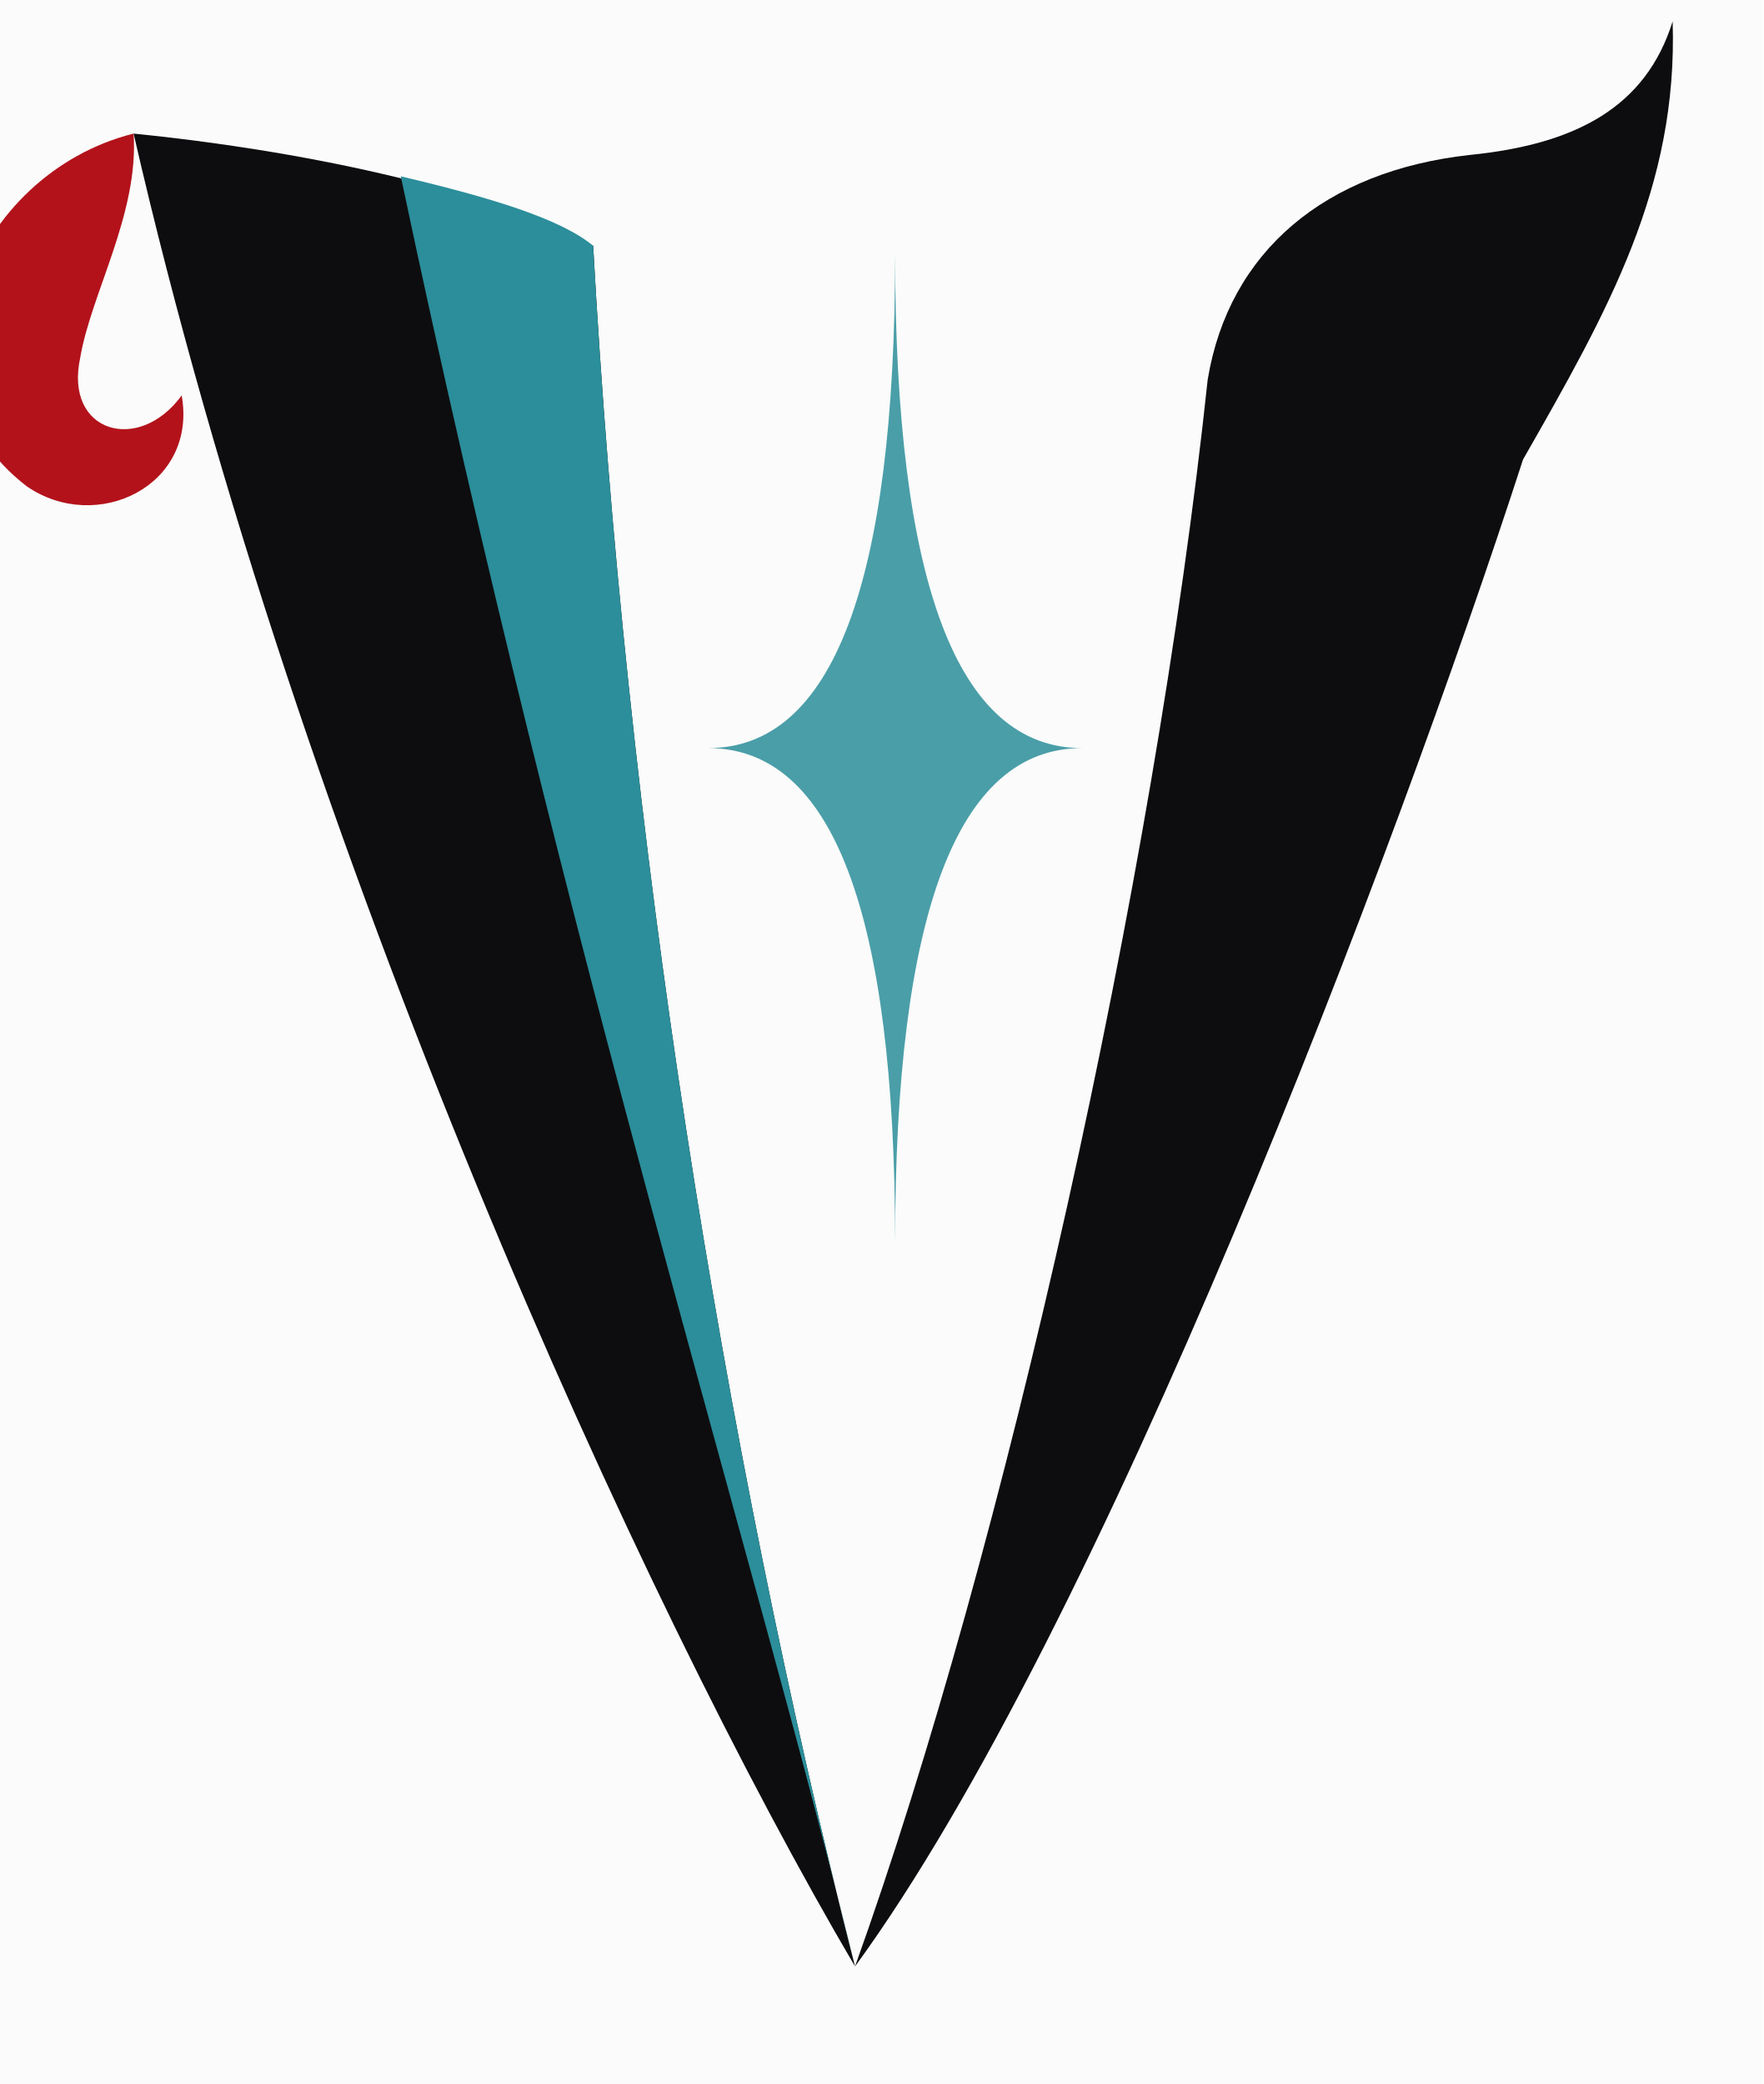
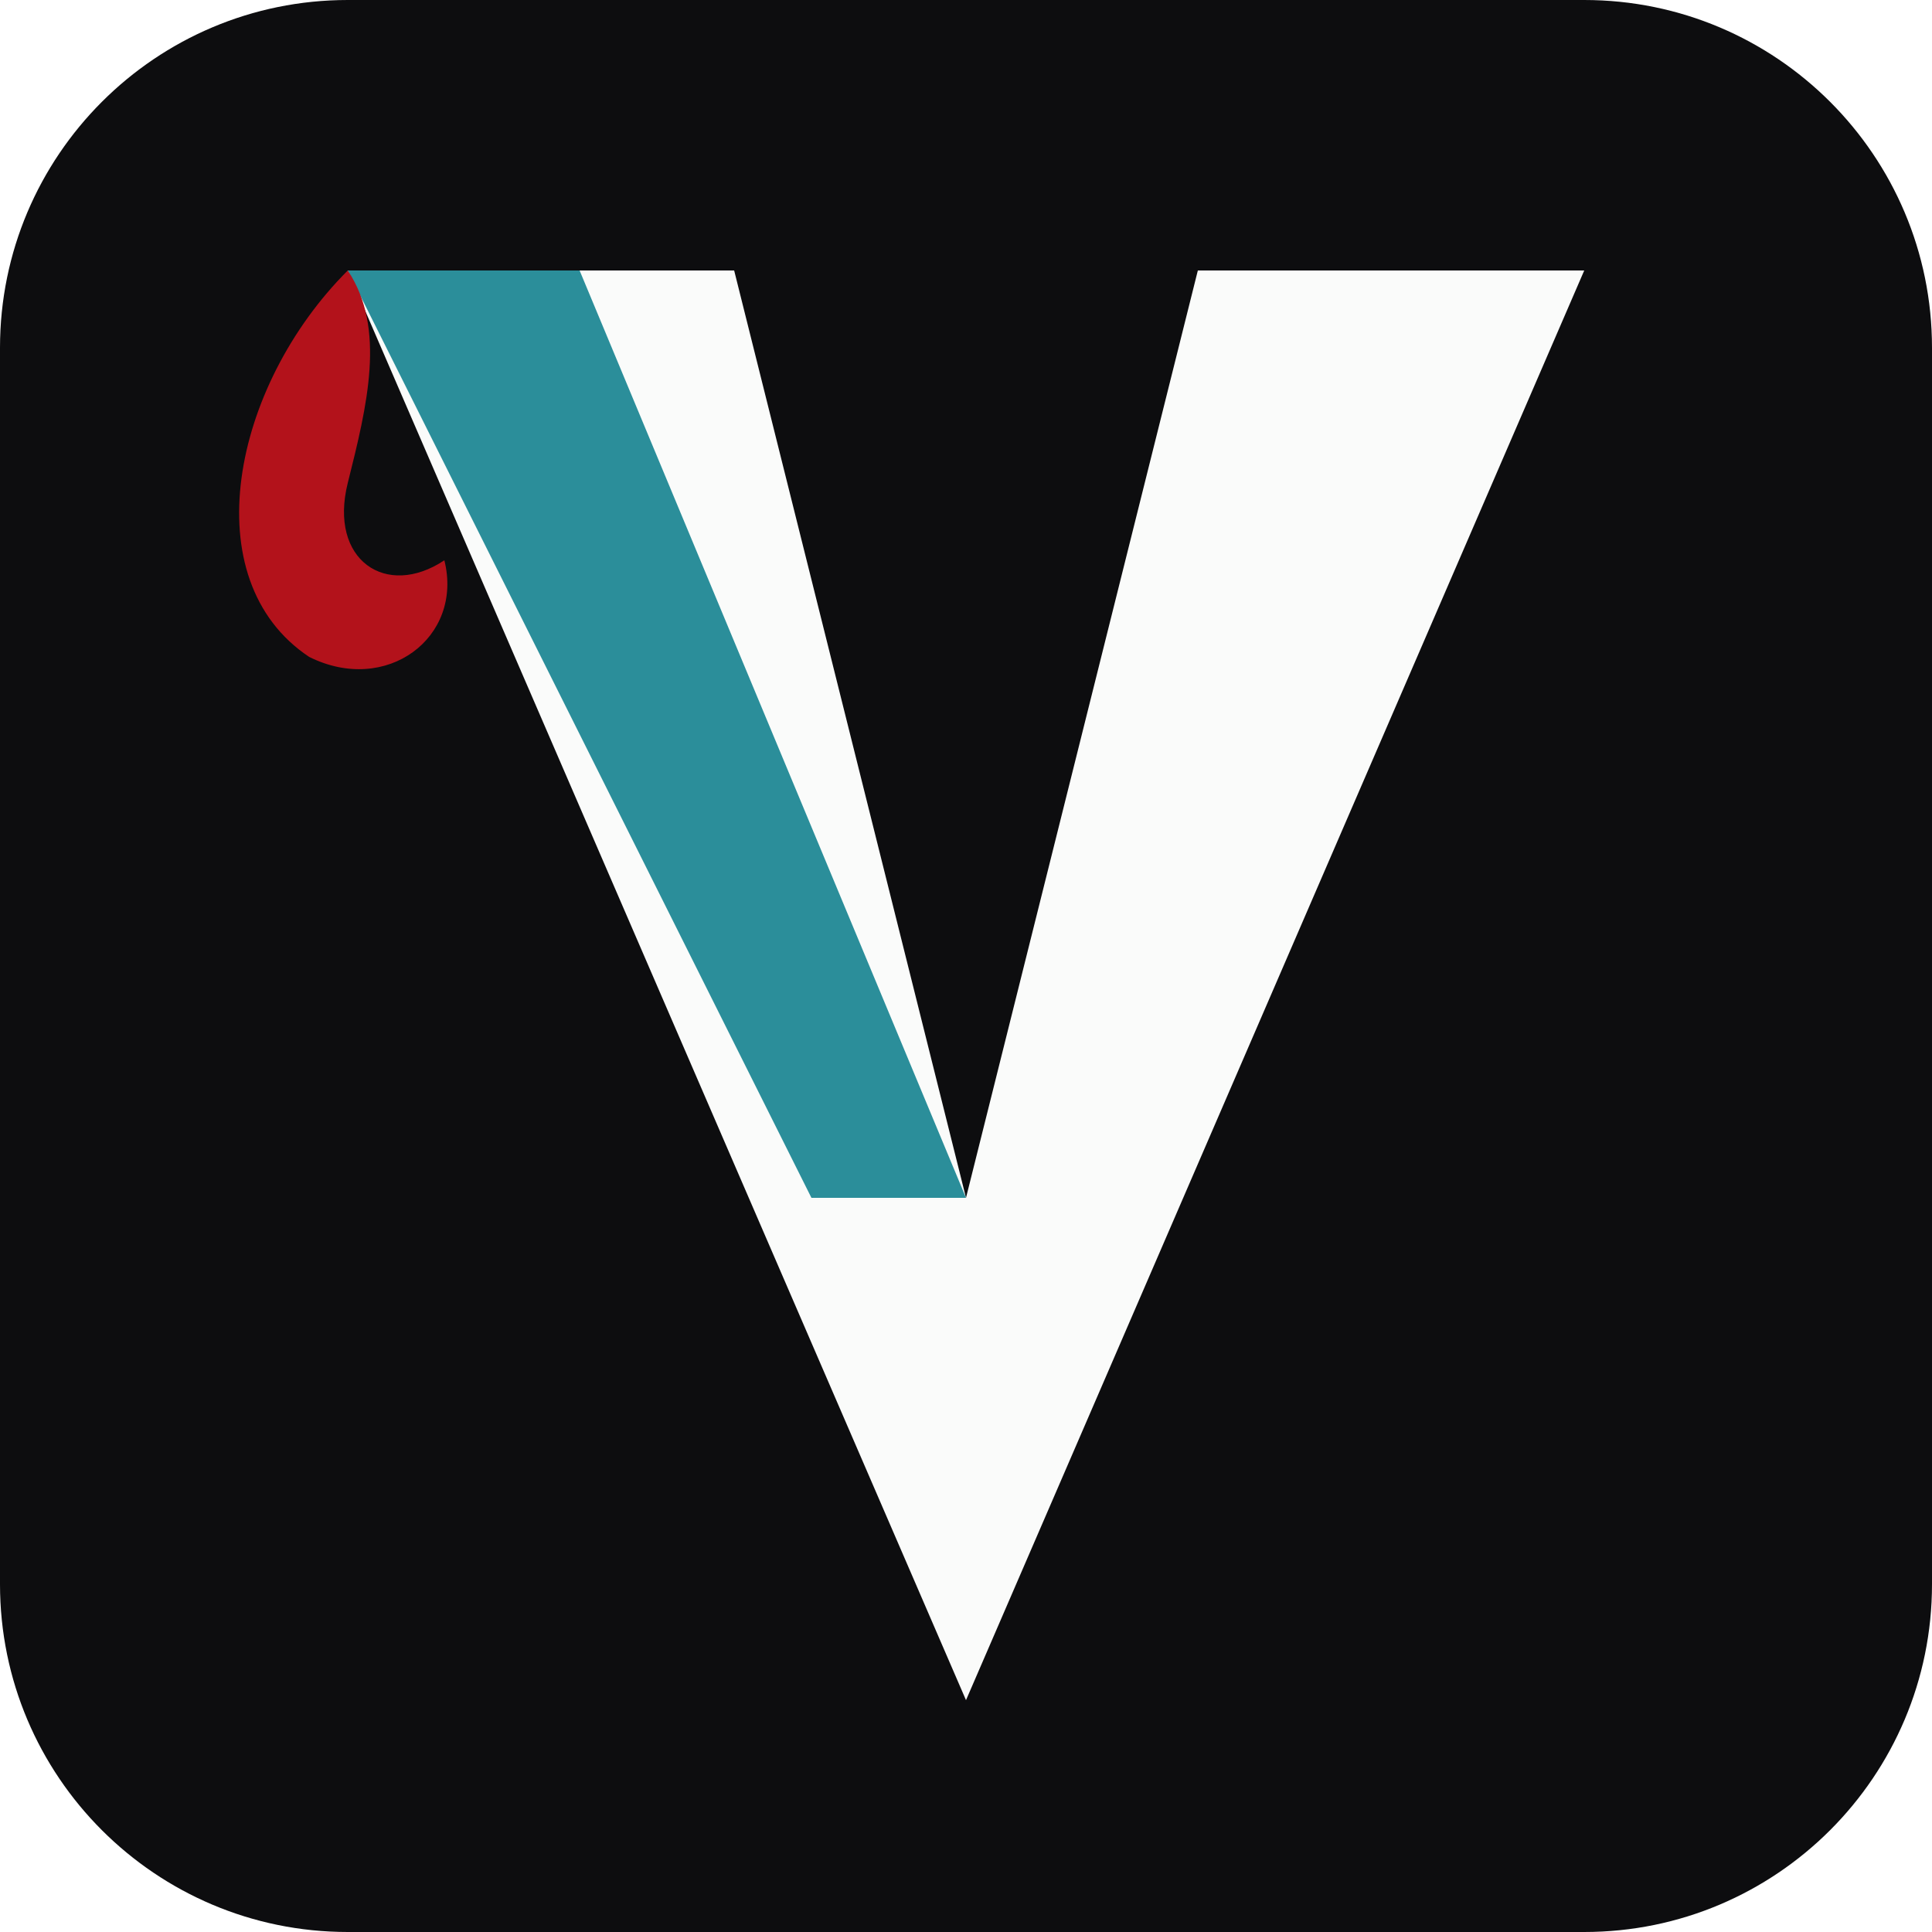
- <svg xmlns="http://www.w3.org/2000/svg" viewBox="180 120 660 780">
-   <rect x="180" y="120" width="660" height="780" fill="#fafbfa" />
-   <path fill="#0d0d0f" d="M230 170C290 176 360 190 402 212C414 430 450 660 500 856C420 720 292 440 230 170Z" />
-   <path fill="#2b8e9a" d="M330 186C364 194 390 202 402 212C414 430 450 660 500 856C462 700 392 480 330 186Z" />
-   <path fill="#b3121b" d="M230 170C170 185 138 262 190 302C216 320 254 302 248 268C232 290 204 282 210 254C214 230 232 200 230 170Z" />
-   <path fill="#0d0d0f" d="M500 856C556 700 612 450 632 262C640 214 676 184 730 178C770 174 796 160 806 128C808 190 782 236 750 292C702 440 592 730 500 856Z" />
-   <path fill="#2b8e9a" opacity=".85" d="M515 215Q515 400 585 400Q515 400 515 585Q515 400 445 400Q515 400 515 215Z" />
+ <svg xmlns="http://www.w3.org/2000/svg" viewBox="0 0 100 100">
+   <rect width="100" height="100" rx="18" fill="#0d0d0f" />
+   <path fill="#fafbfa" d="M18 14 L38 14 L50 62 L62 14 L82 14 L50 88 Z" />
+   <path fill="#2b8e9a" d="M18 14 L30 14 L50 62 L42 62 Z" />
+   <path fill="#b3121b" d="M18 14 C12 20 10 30 16 34 C20 36 24 33 23 29 C20 31 17 29 18 25 C19 21 20 17 18 14 Z" />
</svg>
